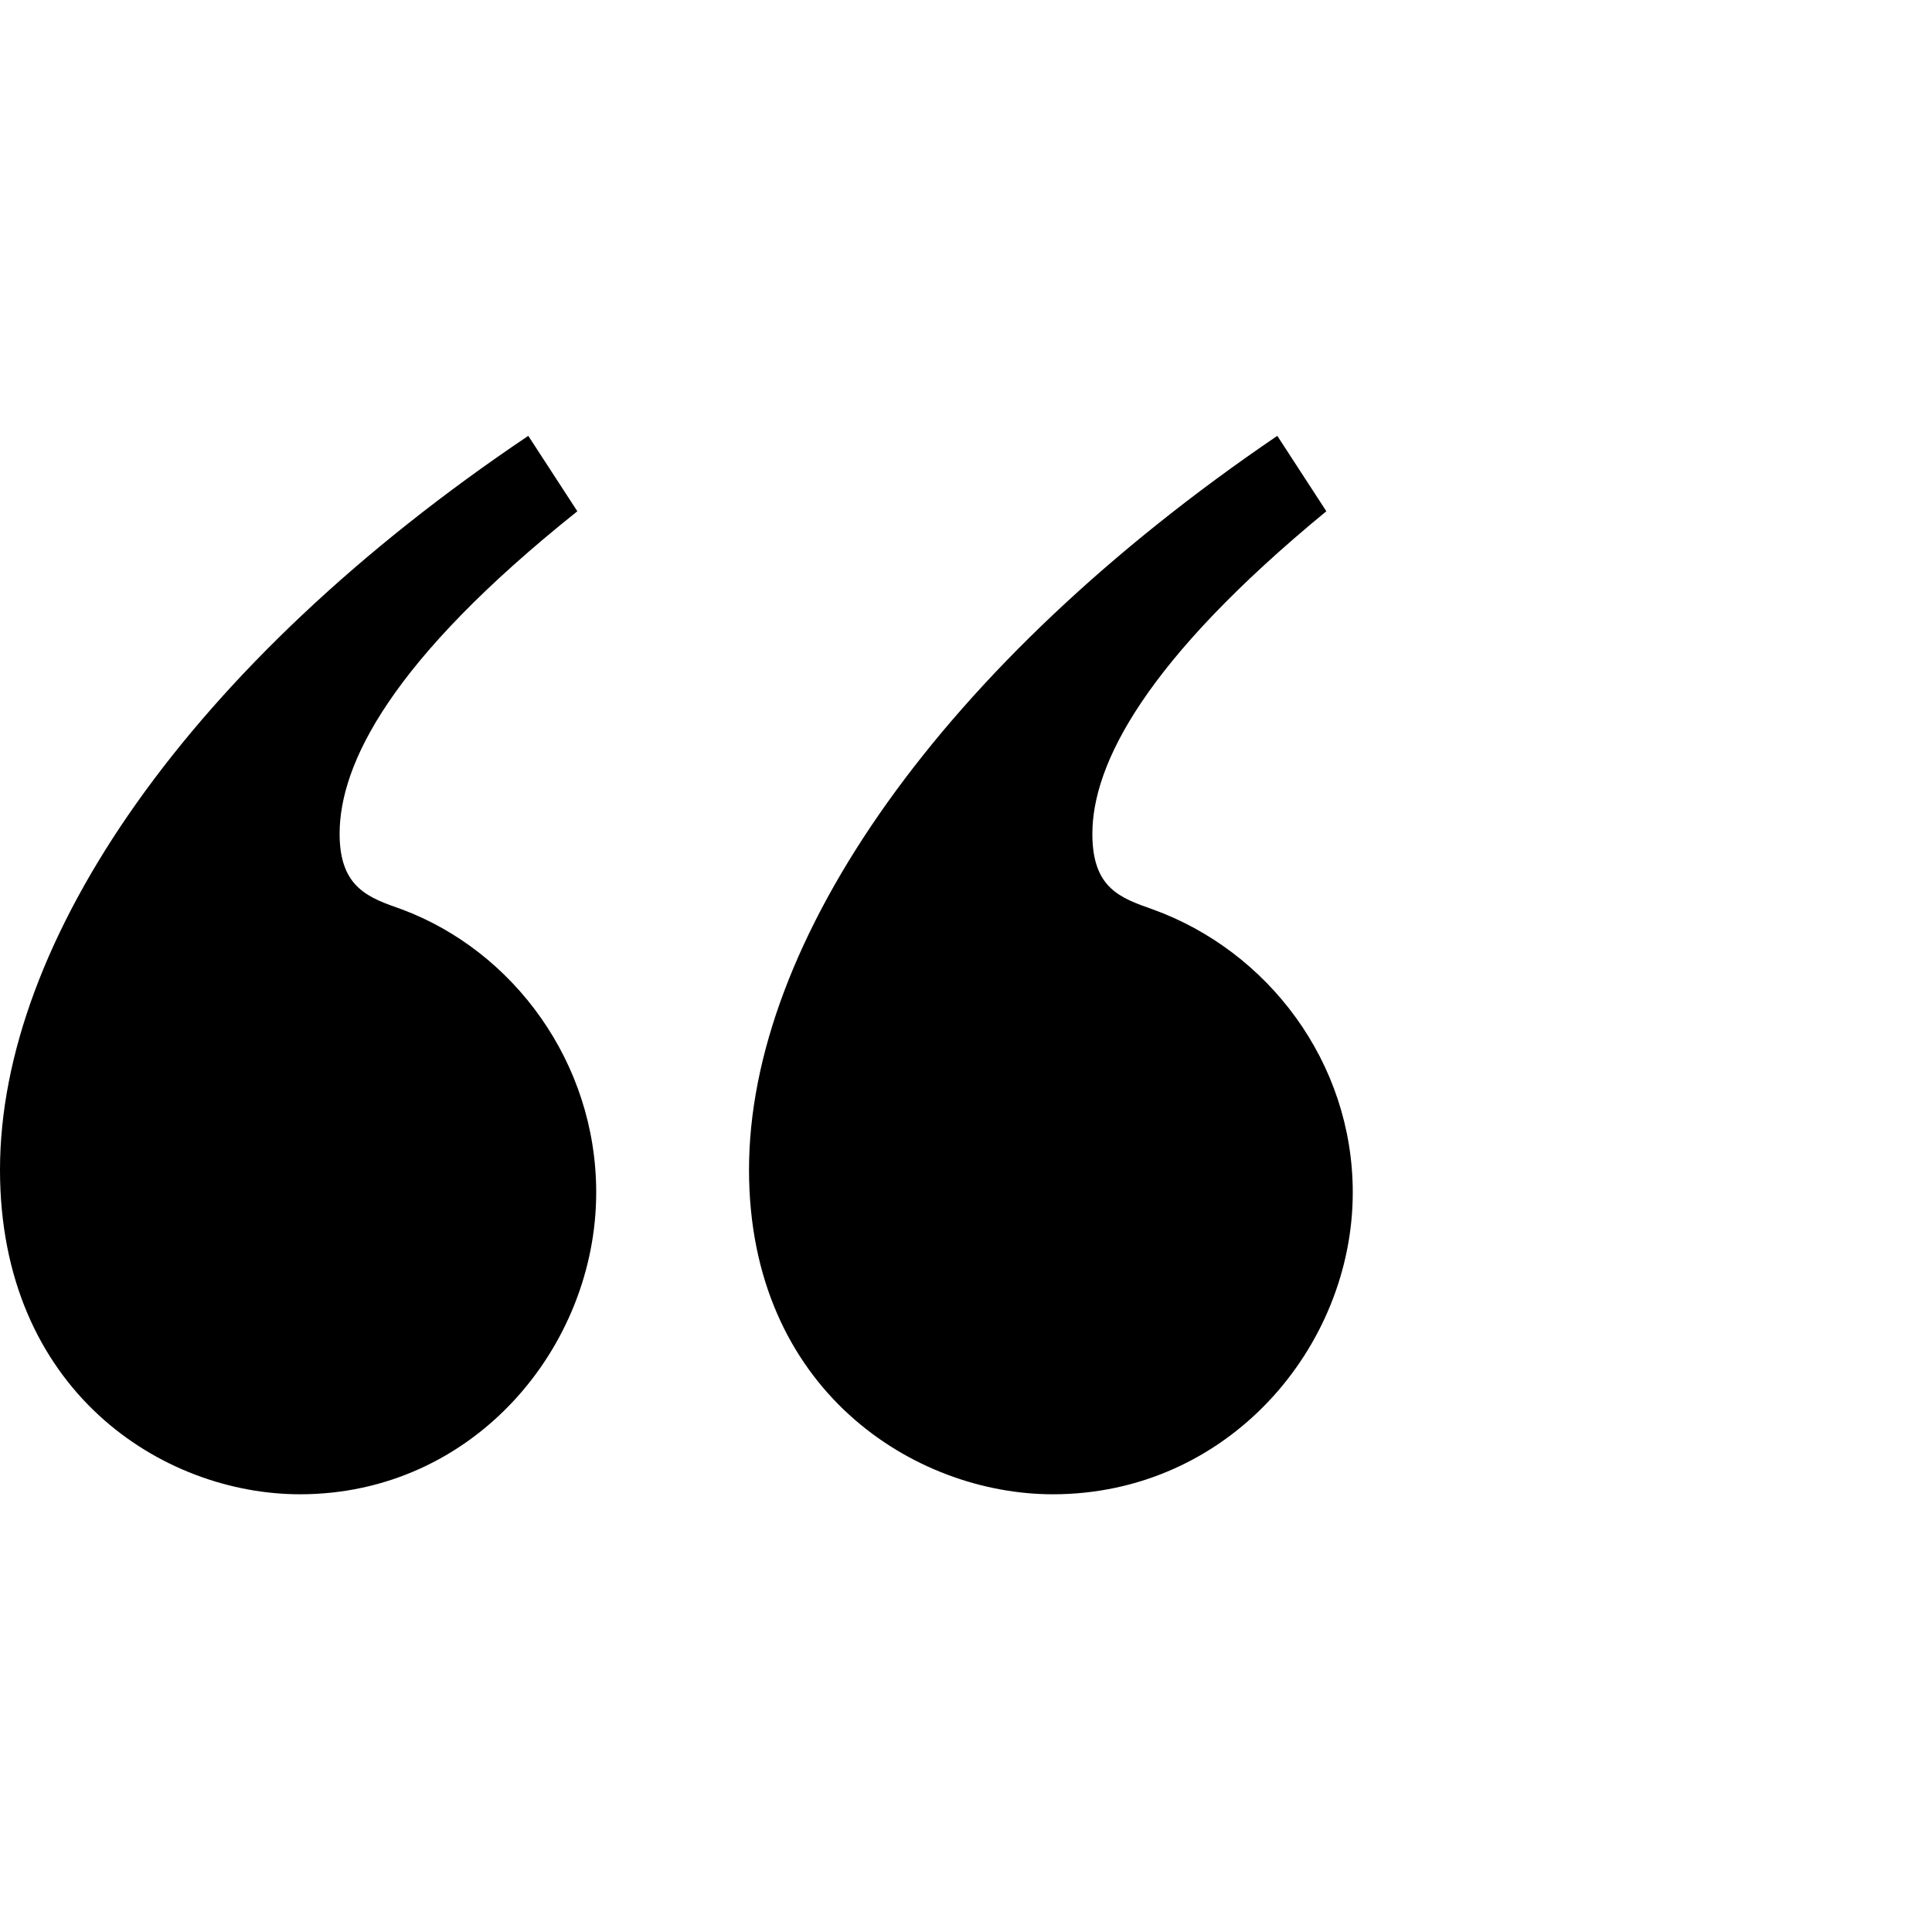
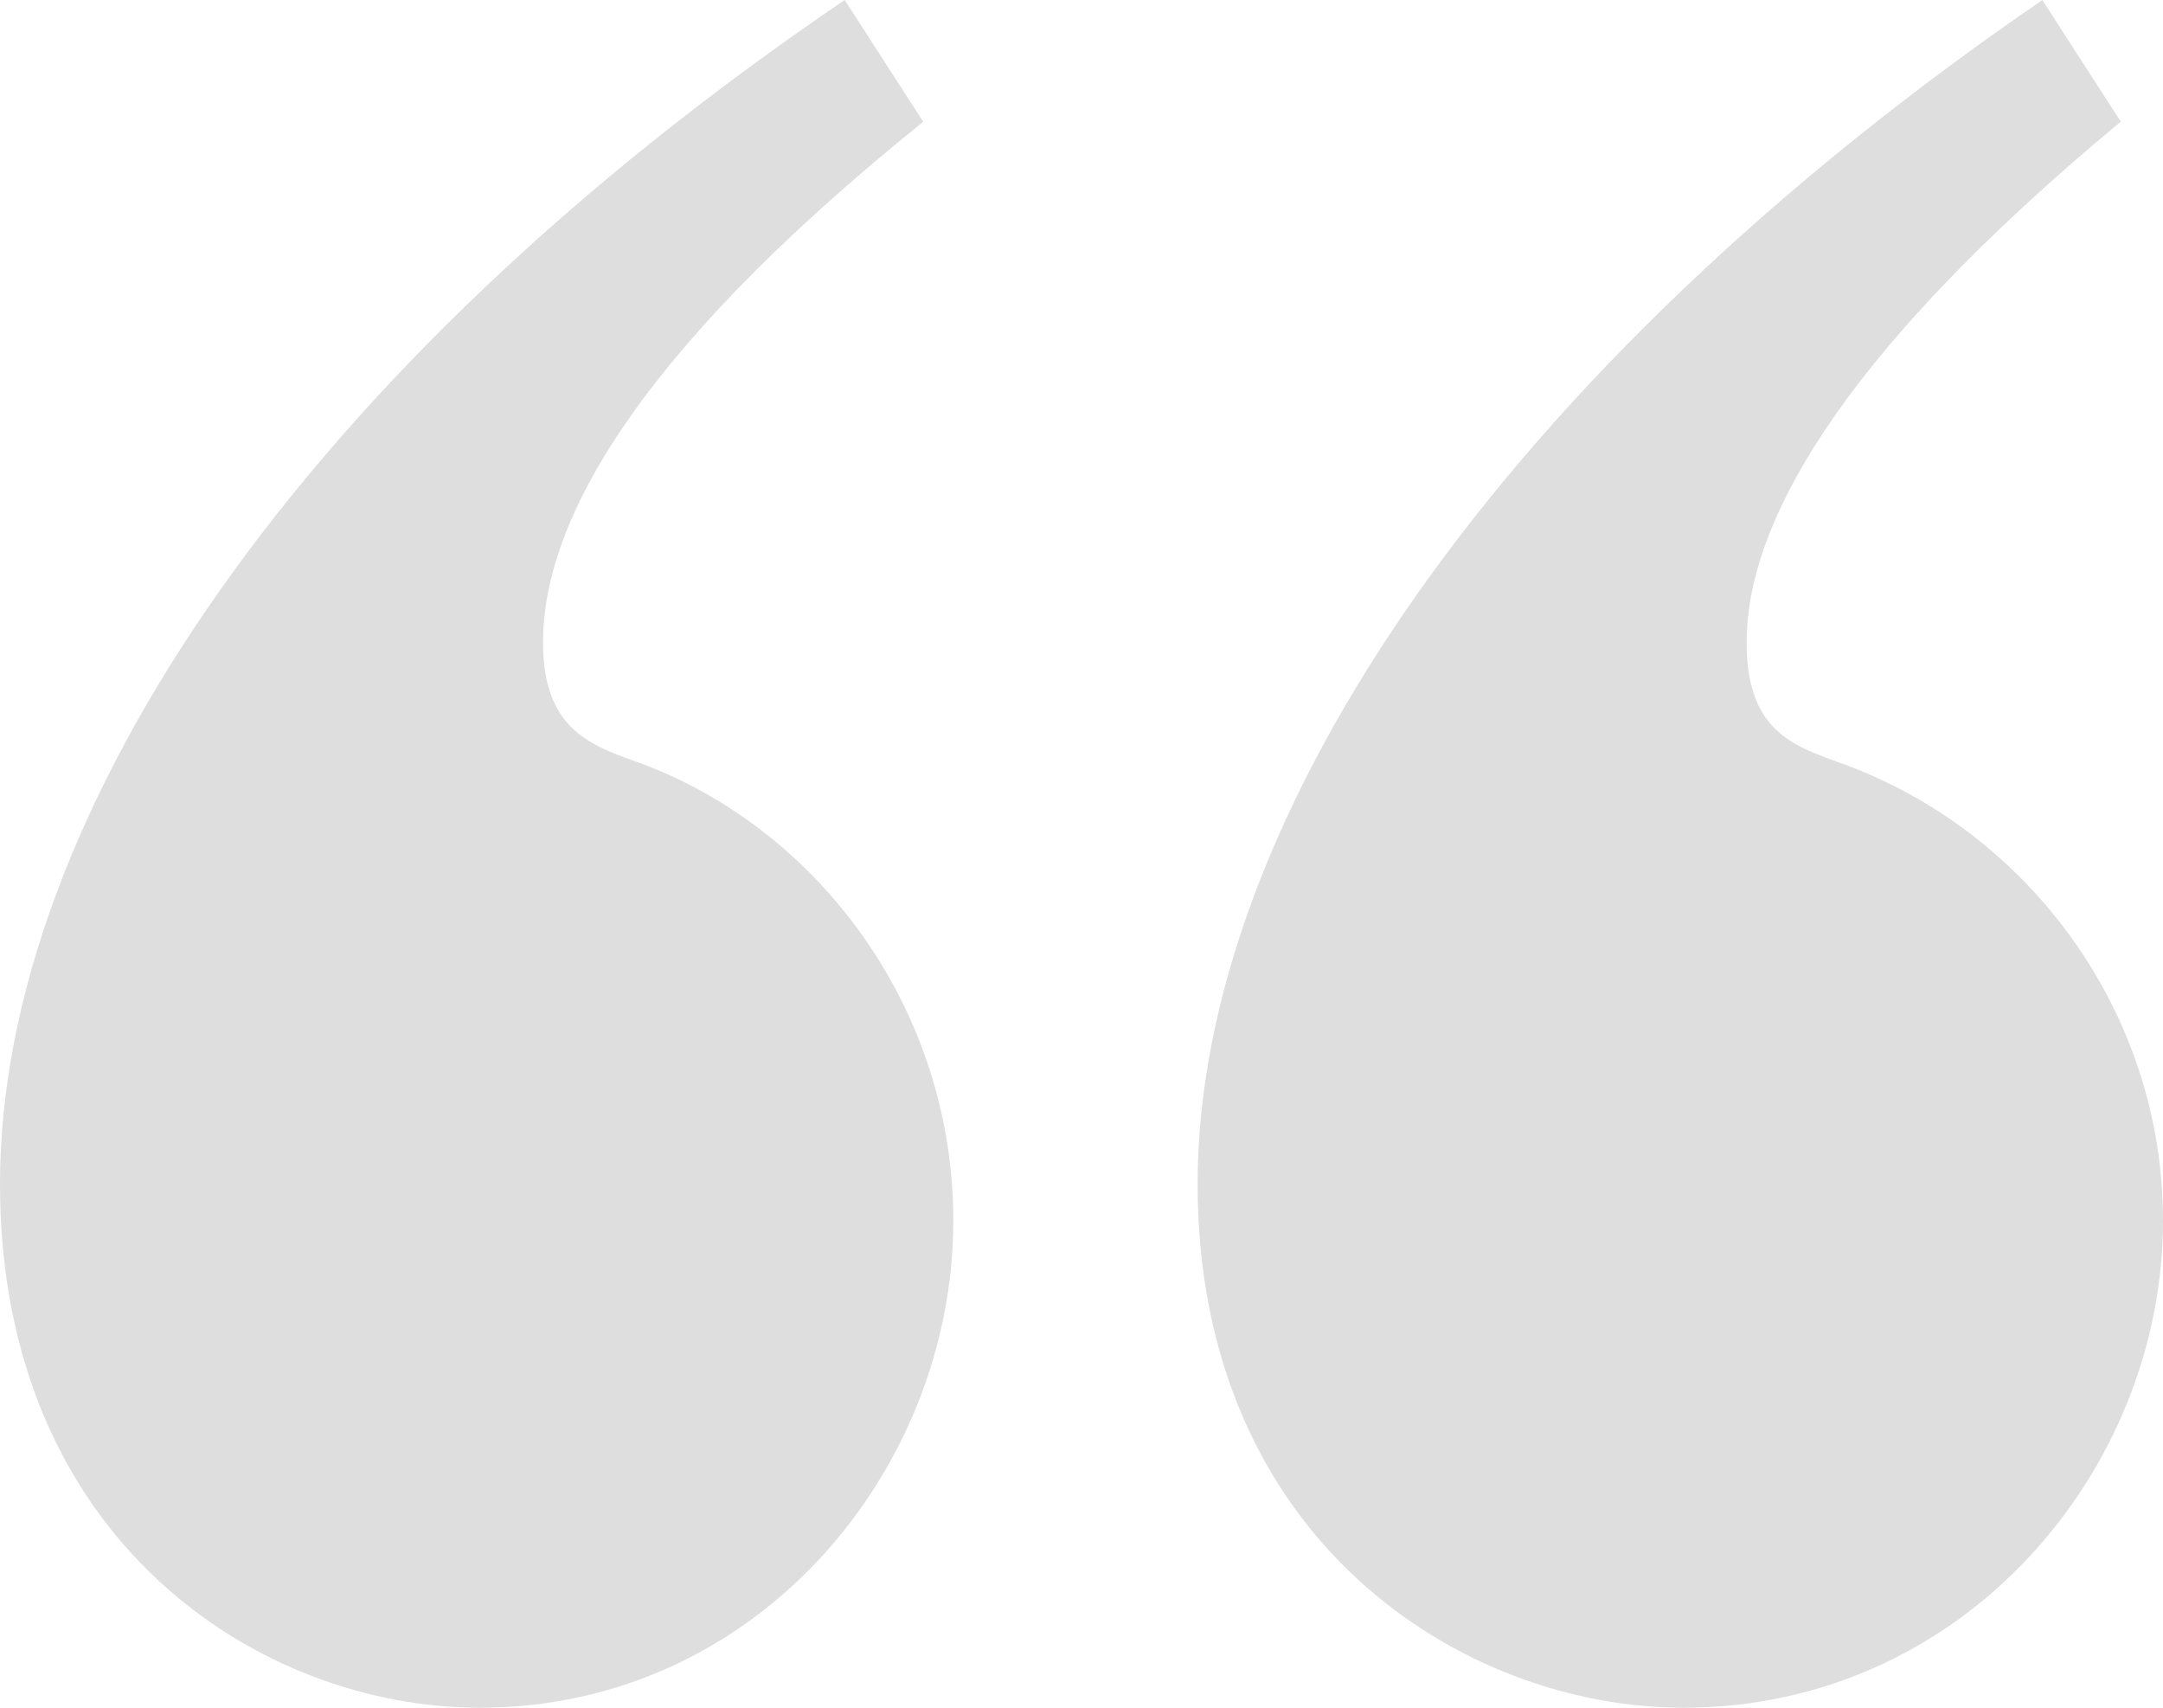
- <svg xmlns="http://www.w3.org/2000/svg" fill="#000000" width="800px" height="800px" viewBox="0 0 32 32" version="1.1">
-   <path d="M9.563 8.469l-0.813-1.25c-5.625 3.781-8.75 8.375-8.75 12.156 0 3.656 2.688 5.375 4.969 5.375 2.875 0 4.906-2.438 4.906-5 0-2.156-1.375-4-3.219-4.688-0.531-0.188-1.031-0.344-1.031-1.25 0-1.156 0.844-2.875 3.938-5.344zM21.969 8.469l-0.813-1.25c-5.563 3.781-8.75 8.375-8.75 12.156 0 3.656 2.75 5.375 5.031 5.375 2.906 0 4.969-2.438 4.969-5 0-2.156-1.406-4-3.313-4.688-0.531-0.188-1-0.344-1-1.25 0-1.156 0.875-2.875 3.875-5.344z" />
+ <svg xmlns="http://www.w3.org/2000/svg" width="38" height="30" viewBox="0 0 38 30" fill="none">
+   <path d="M16.219 2.139L14.84 0C5.3 6.47 0 14.332 0 20.802C0 27.058 4.559 30 8.427 30C13.303 30 16.748 25.828 16.748 21.444C16.748 17.754 14.416 14.599 11.288 13.421C10.388 13.1 9.54 12.833 9.54 11.282C9.54 9.304 10.971 6.364 16.219 2.139ZM37.259 2.139L35.88 0C26.445 6.47 21.04 14.332 21.04 20.802C21.04 27.058 25.704 30 29.573 30C34.501 30 38 25.828 38 21.444C38 17.754 35.615 14.599 32.381 13.421C31.481 13.1 30.685 12.833 30.685 11.282C30.685 9.304 32.169 6.362 37.257 2.137L37.259 2.139Z" fill="#DEDEDE" />
</svg>
